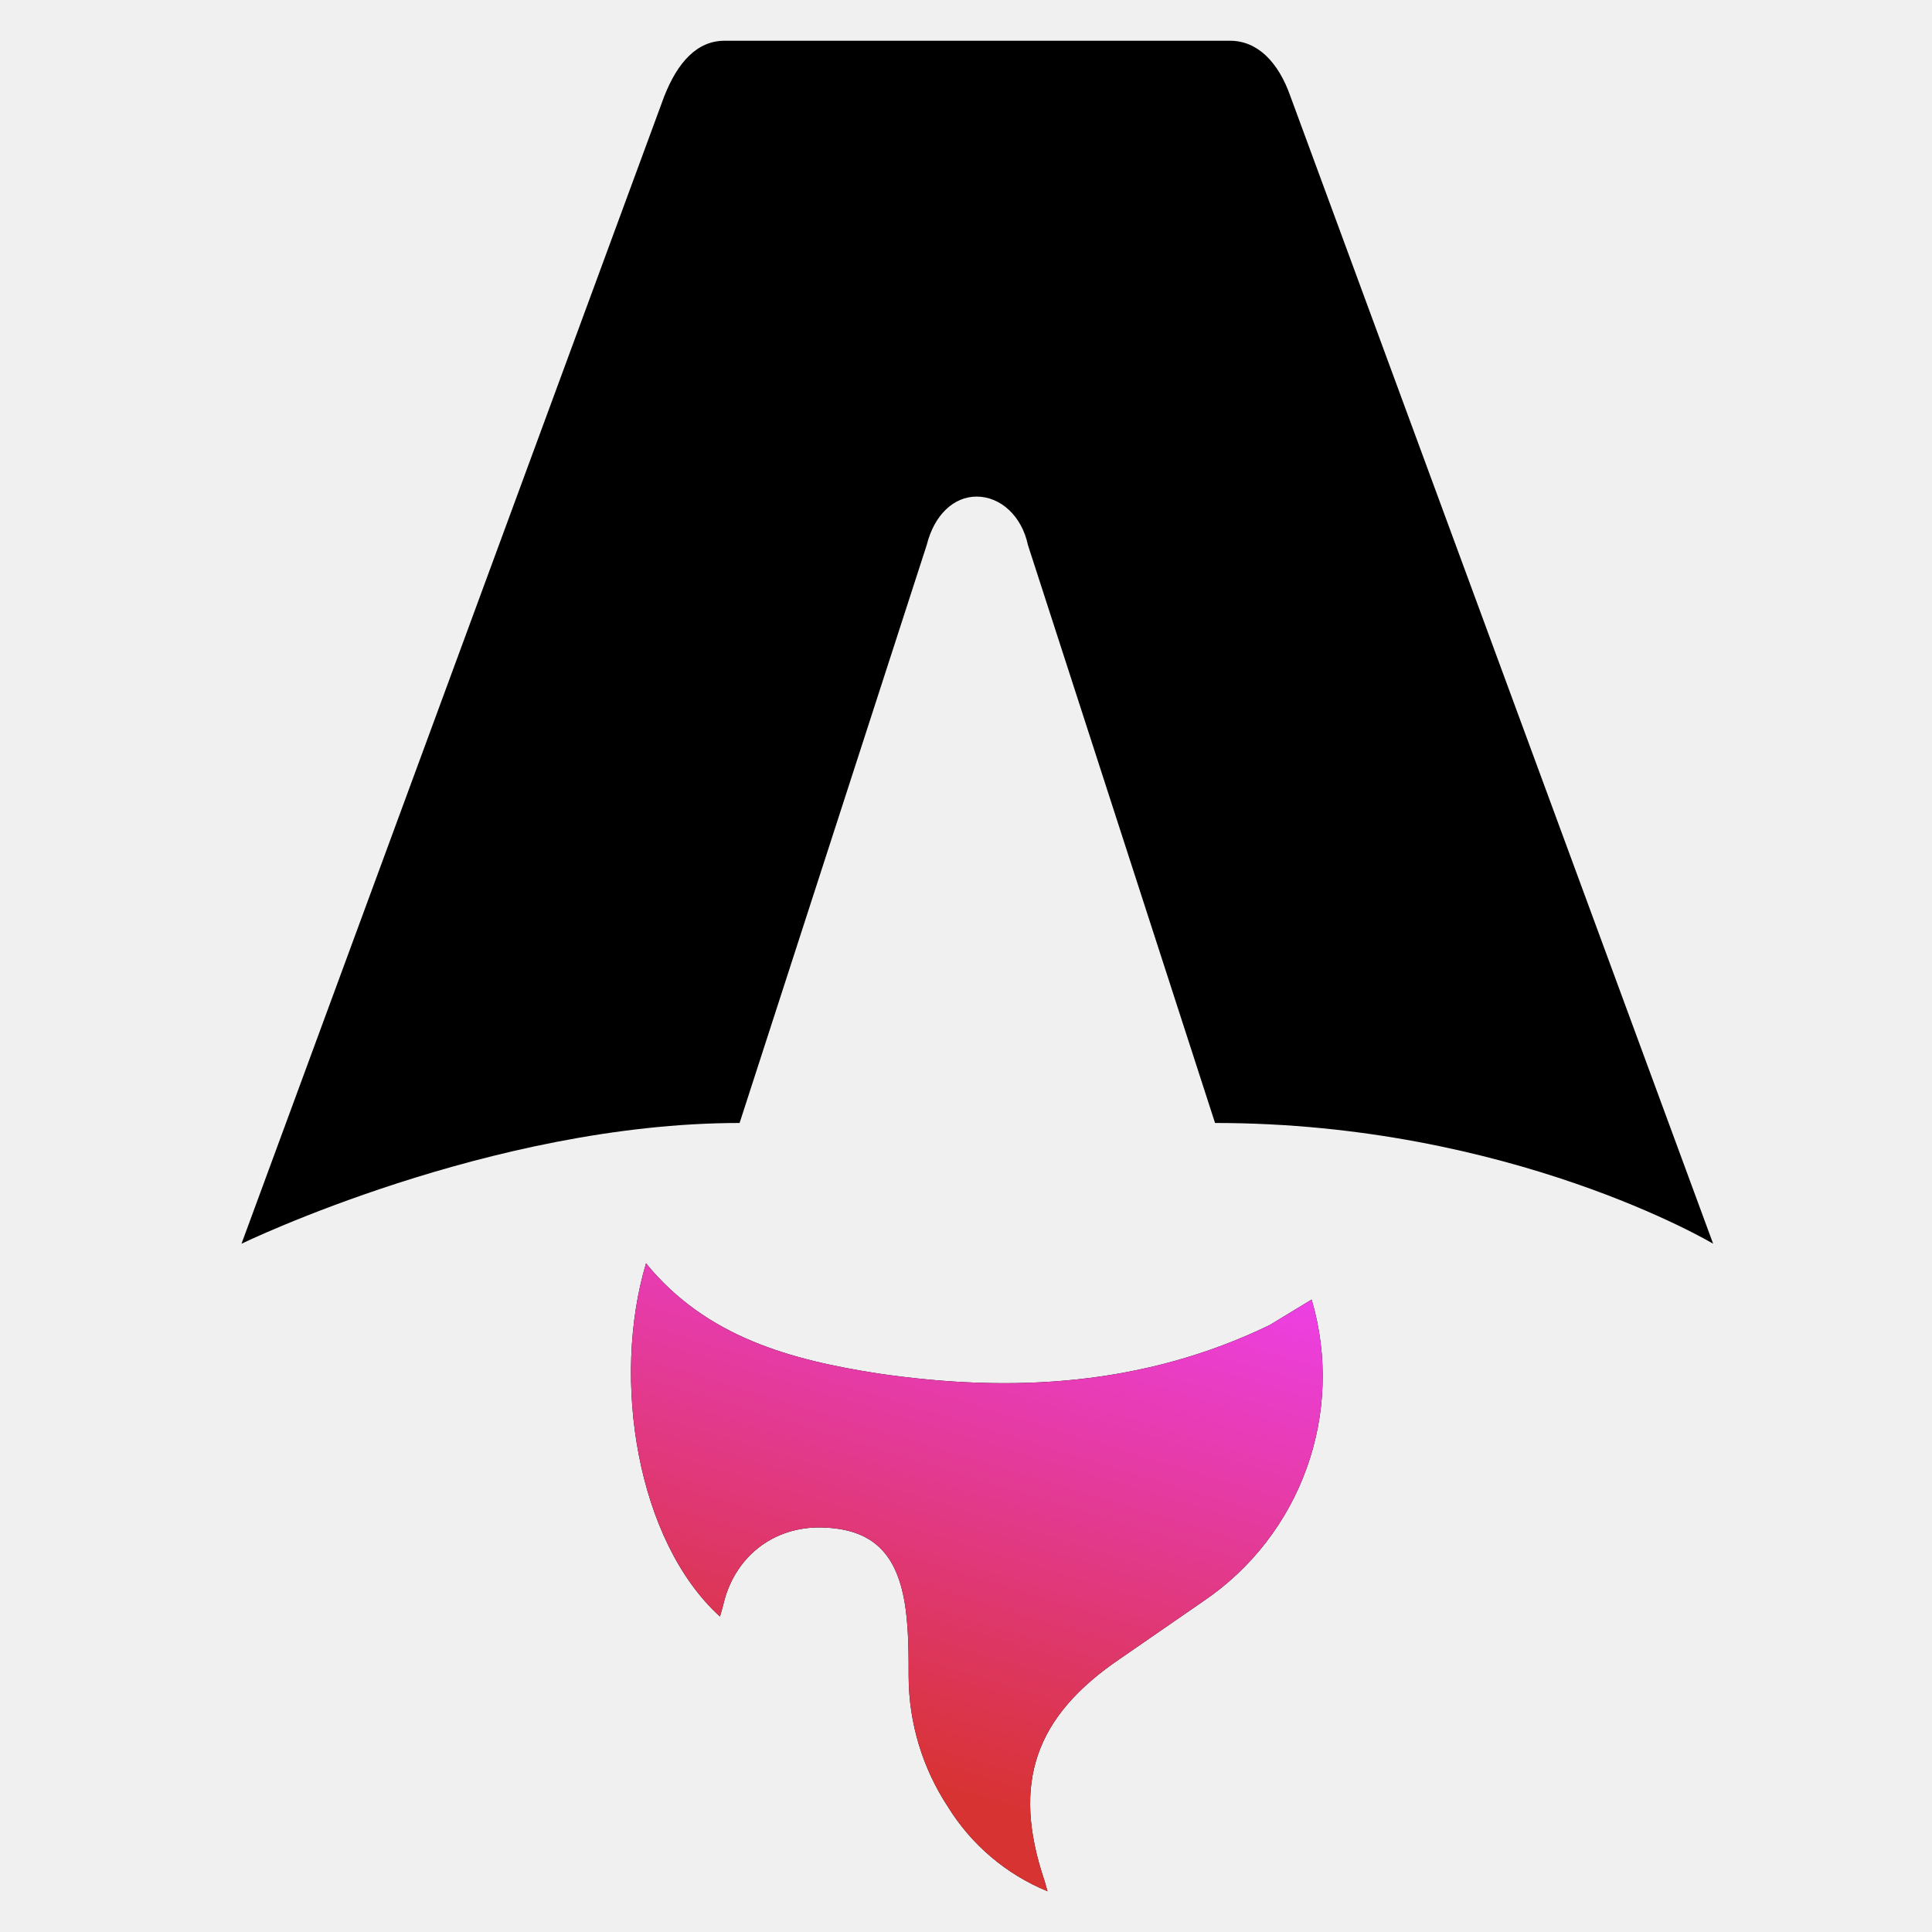
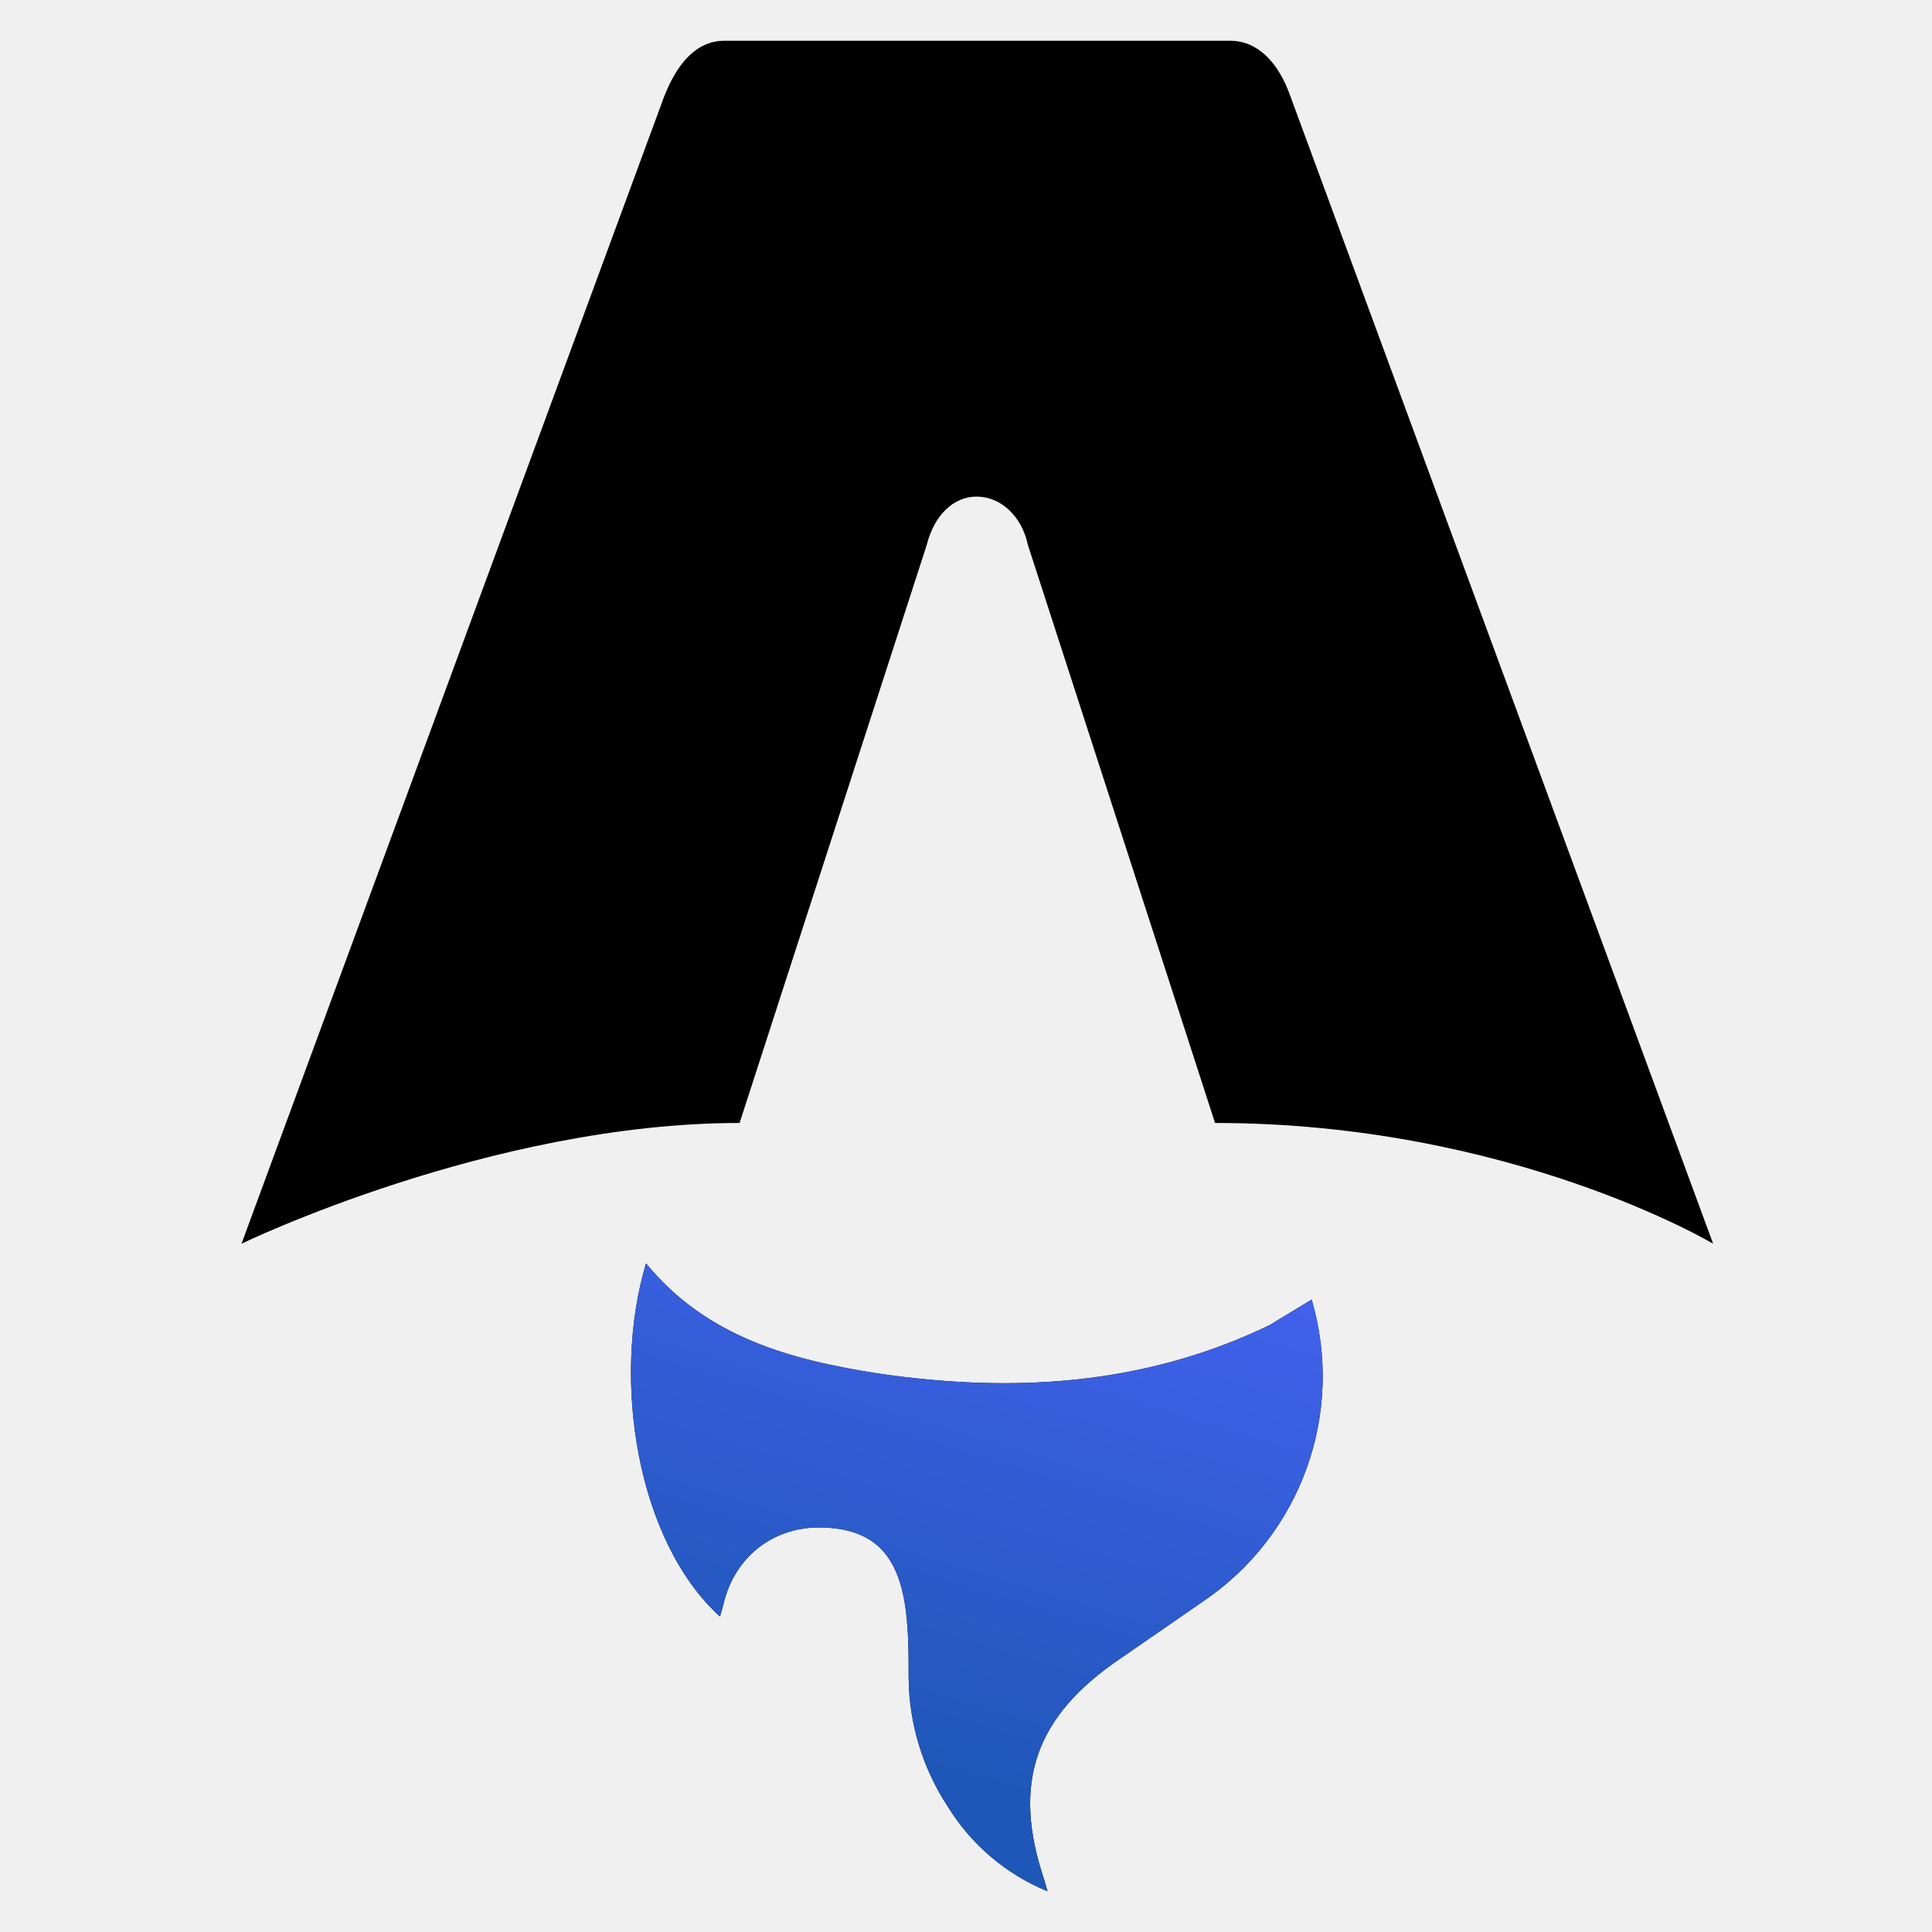
<svg xmlns="http://www.w3.org/2000/svg" fill="none" viewBox="0 0 128 128">
  <g>
    <path d="M47.7 107.1c-5.5-5-7.2-15.7-4.9-23.4 4 4.9 9.6 6.4 15.4 7.3 8.9 1.3 17.6.8 25.9-3.2l2.8-1.7a18 18 0 0 1-7.2 20l-5.5 3.8c-5.6 3.8-7.2 8.2-5 14.7l.2.7a14 14 0 0 1-6.6-5.6 15.8 15.8 0 0 1-2.6-8.6c0-1.5 0-3-.2-4.5-.5-3.7-2.2-5.3-5.5-5.4-3.3-.1-5.9 2-6.6 5.2l-.2.7Z" />
    <path d="M16 82.4s16.5-8 33-8l12.4-38.3c.5-2 1.8-3.2 3.3-3.2 1.6 0 3 1.3 3.4 3.2l12.4 38.3c19.6 0 33 8 33 8l-28-76c-.8-2.3-2.2-3.7-4-3.7H48c-1.8 0-3.1 1.4-4 3.7l-28 76Z" />
  </g>
  <path fill="url(#a)" d="M47.7 107.1c-5.5-5-7.2-15.7-4.9-23.4 4 4.9 9.6 6.4 15.4 7.3 8.9 1.3 17.6.8 25.9-3.2l2.8-1.7a18 18 0 0 1-7.2 20l-5.5 3.8c-5.6 3.8-7.2 8.2-5 14.7l.2.7a14 14 0 0 1-6.6-5.6 15.8 15.8 0 0 1-2.6-8.6c0-1.5 0-3-.2-4.5-.5-3.7-2.2-5.3-5.5-5.4-3.3-.1-5.9 2-6.6 5.2l-.2.7Z" />
  <defs>
    <linearGradient id="a" x1="64.7" x2="77.4" y1="119.2" y2="77.4" gradientUnits="userSpaceOnUse">
-       <stop stop-color="#D83333" />
-       <stop offset="1" stop-color="#F041FF" />
+       <stop stop-color="#1e57b7" />
+       <stop offset="1" stop-color="#4762f4" />
    </linearGradient>
  </defs>
  <style>
        g {
        fill: #000;
        }

        @media (prefers-color-scheme: dark) {
        g {
        fill: #FFF;
        }
        }
    </style>
</svg>
